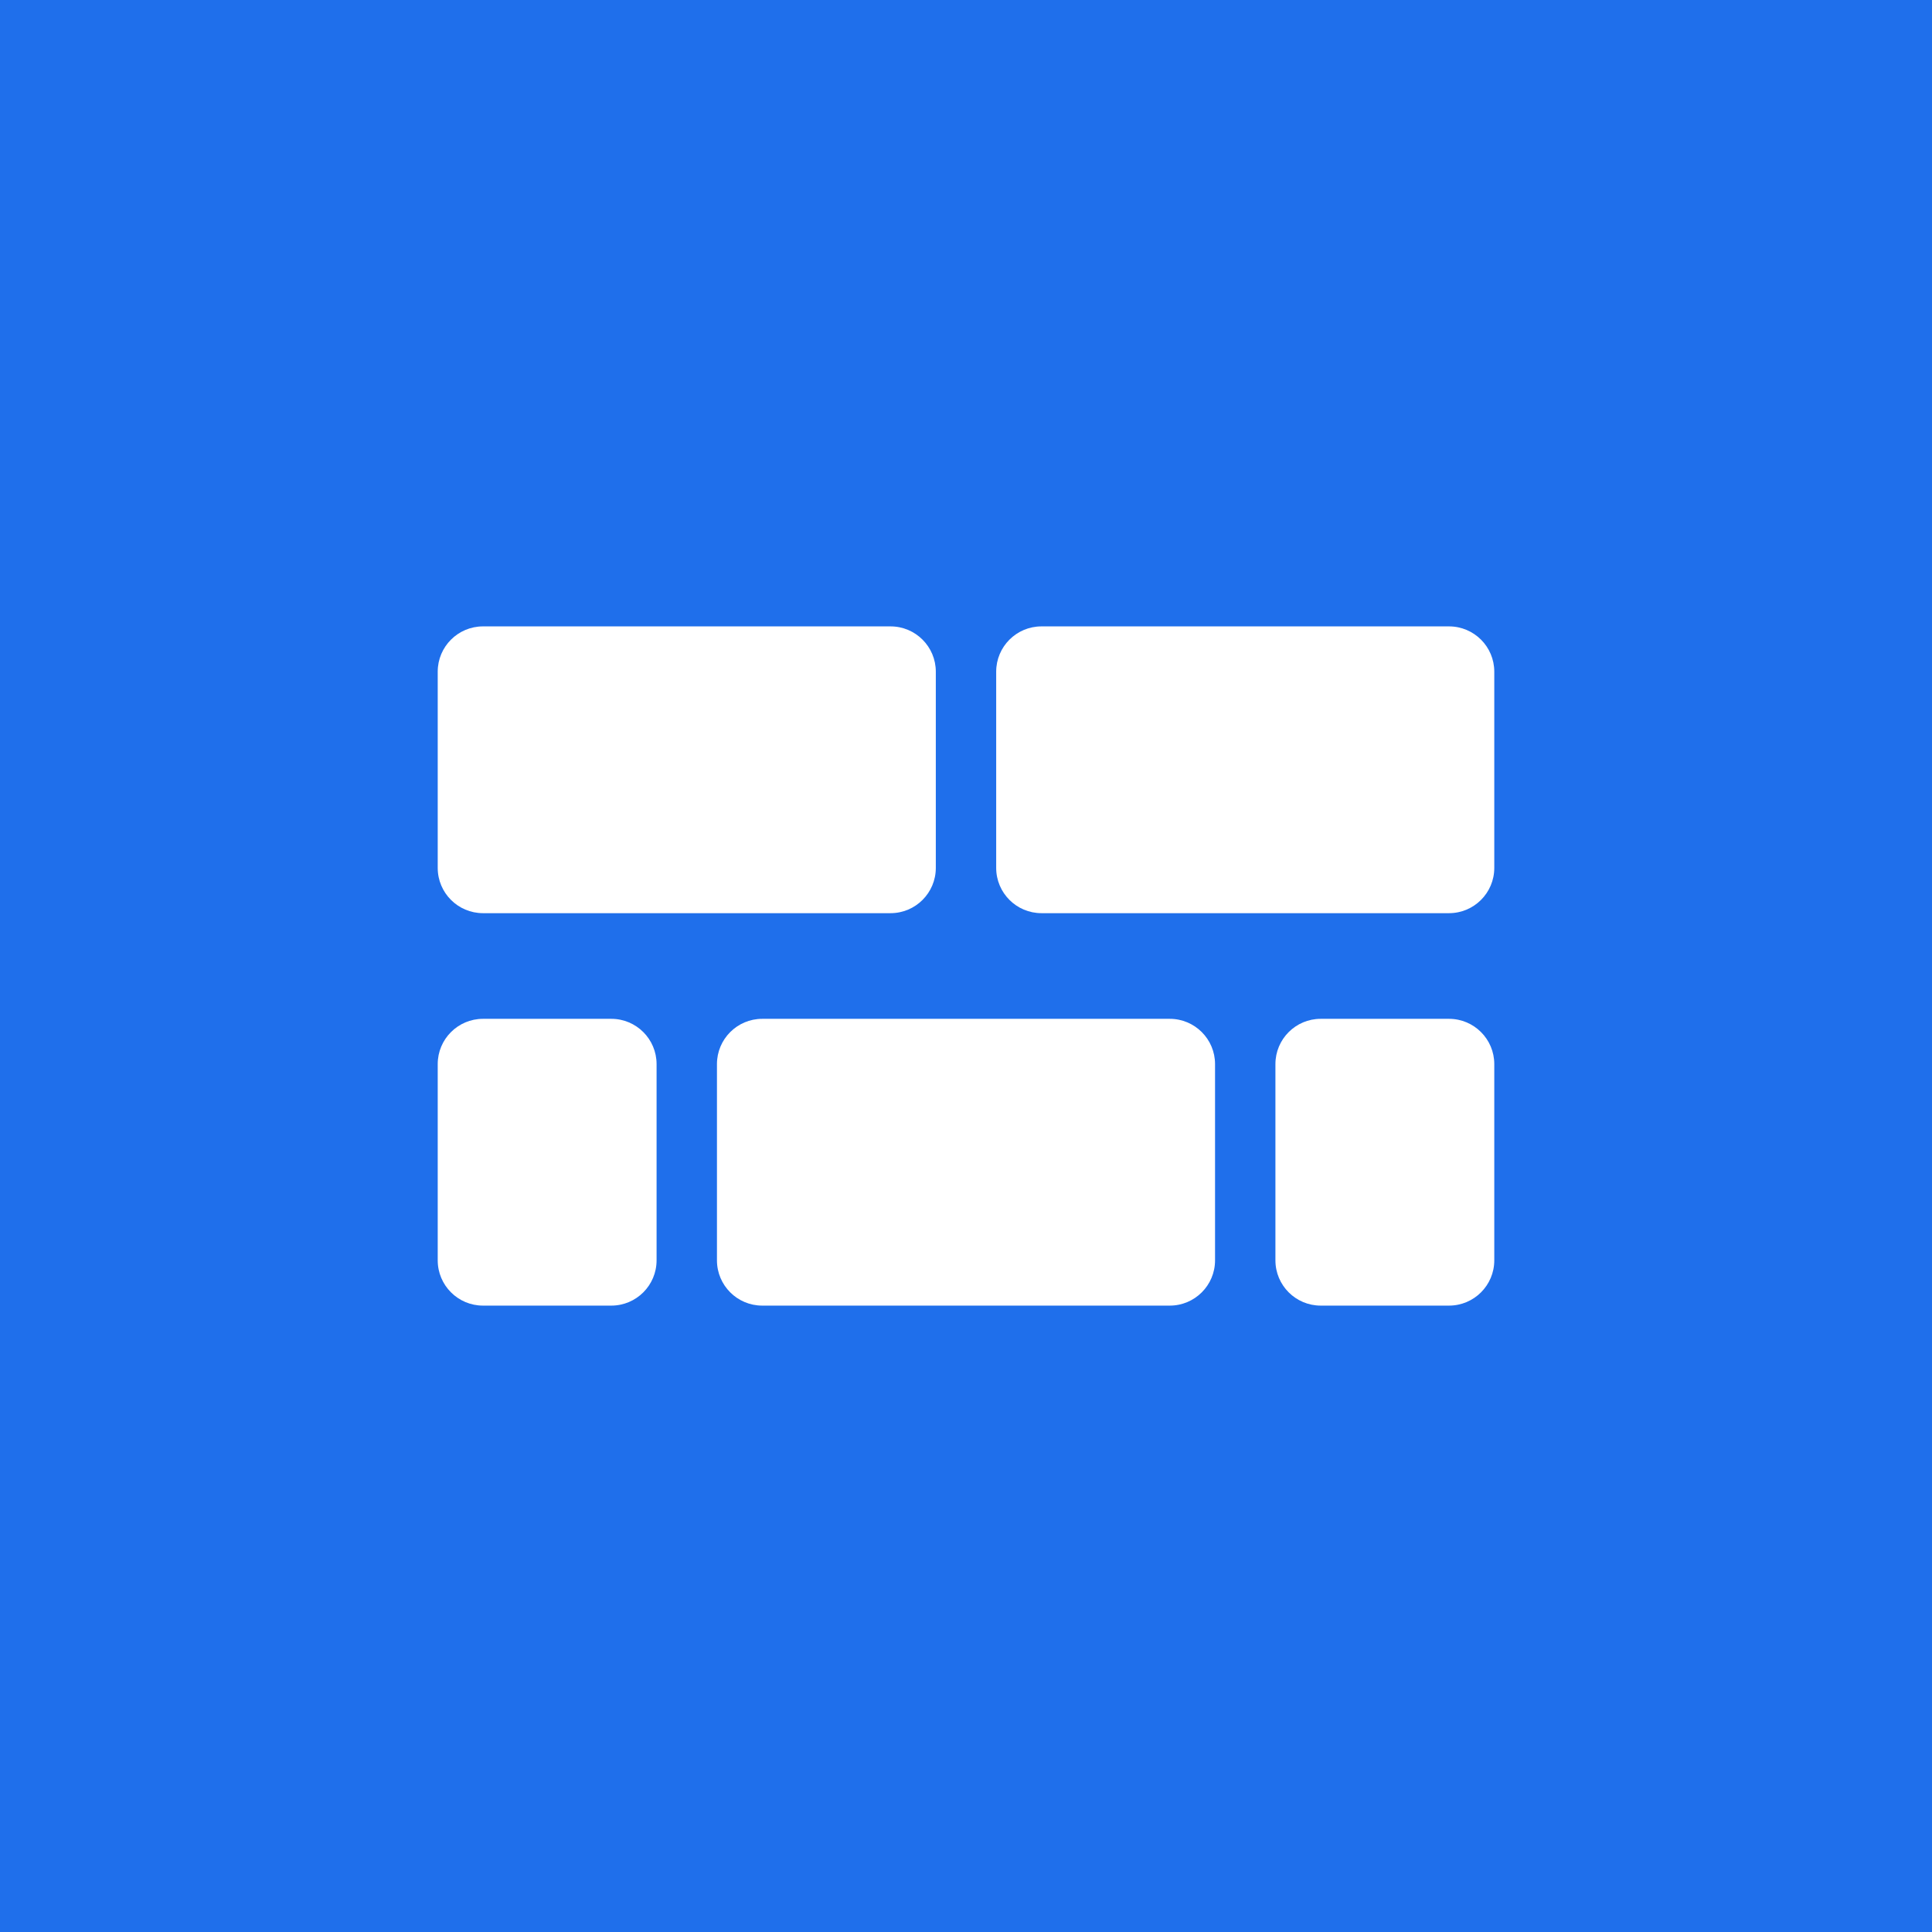
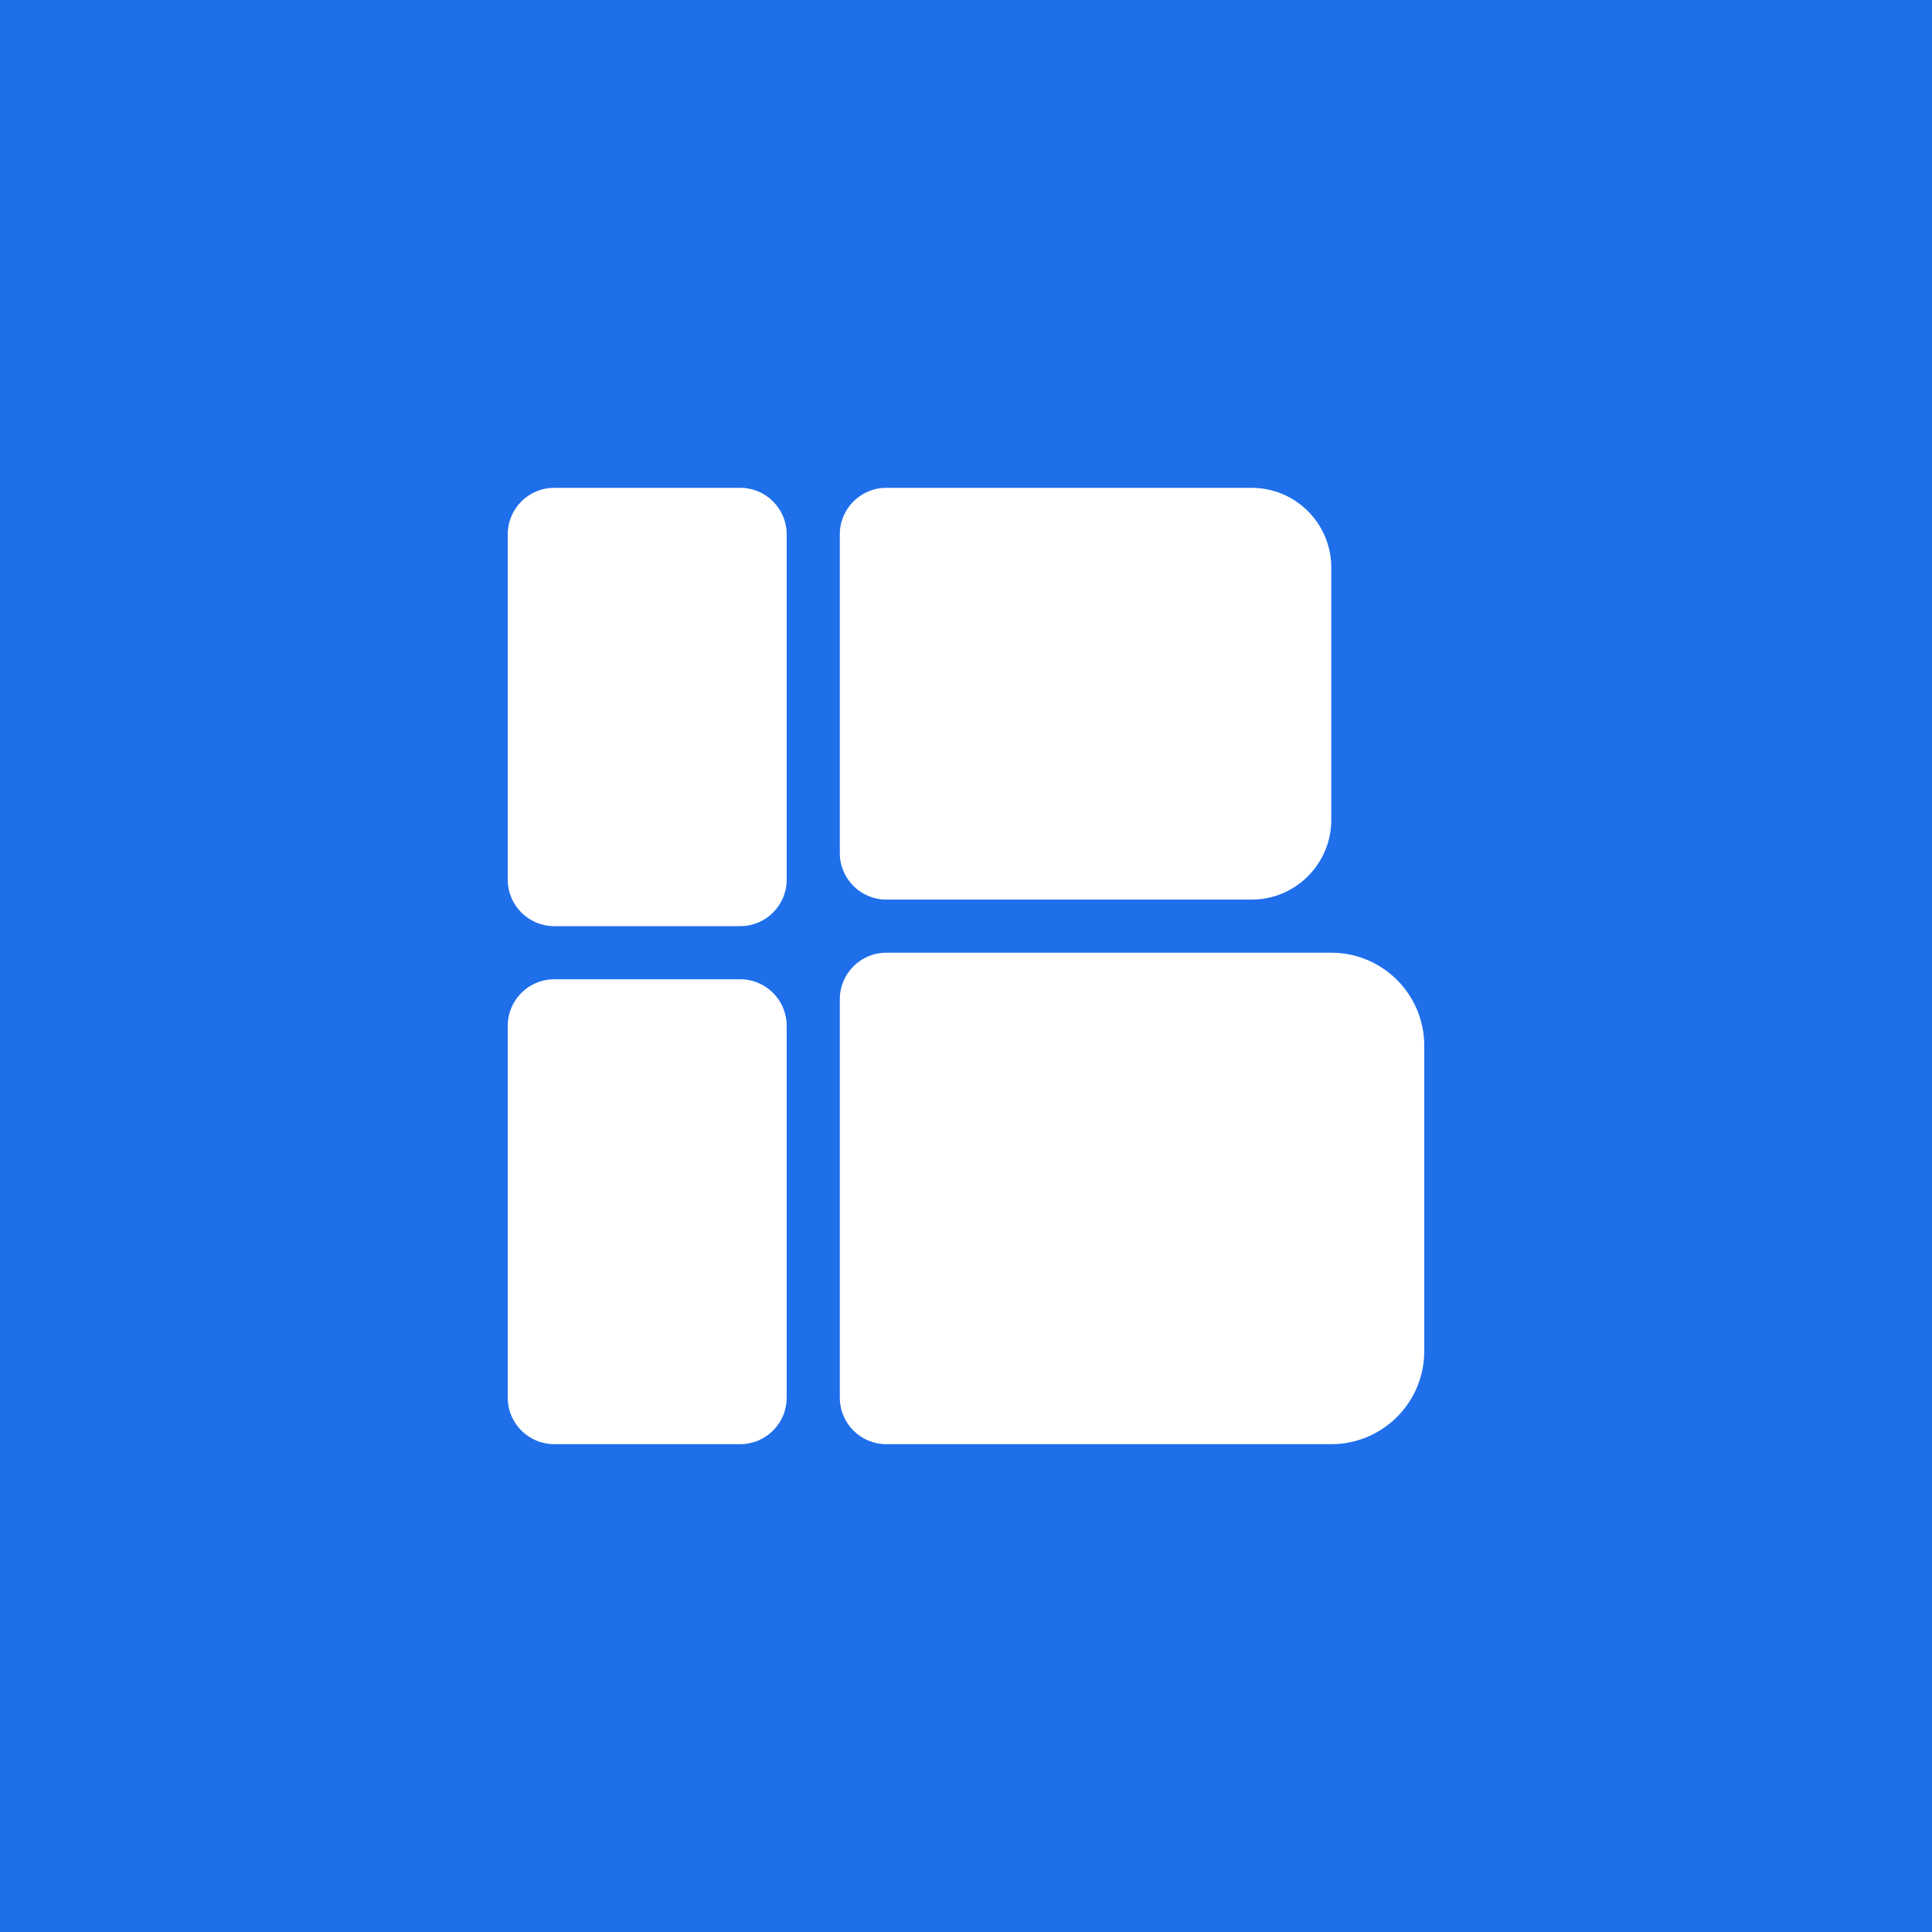
<svg xmlns="http://www.w3.org/2000/svg" viewBox="0 0 512 512">
  <rect width="512" height="512" fill="#1f6feb" />
-   <g fill="#fff">
-     <rect x="116" y="166" width="132" height="76" rx="12" />
-     <rect x="264" y="166" width="132" height="76" rx="12" />
-     <rect x="116" y="270" width="58" height="76" rx="12" />
-     <rect x="190" y="270" width="132" height="76" rx="12" />
-     <rect x="338" y="270" width="58" height="76" rx="12" />
+   <g fill="#fff" transform="translate(256 256) scale(0.88) translate(-256 -256)">
+     <rect x="118" y="112" width="84" height="132" rx="14" />
+     <rect x="118" y="260" width="84" height="140" rx="14" />
+     <path d="M232 112H342A24 24 0 0 1 366 136V212A24 24 0 0 1 342 236H232A14 14 0 0 1 218 222V126A14 14 0 0 1 232 112z" />
+     <path d="M232 252H366A28 28 0 0 1 394 280V372A28 28 0 0 1 366 400H232A14 14 0 0 1 218 386V266A14 14 0 0 1 232 252z" />
  </g>
</svg>
